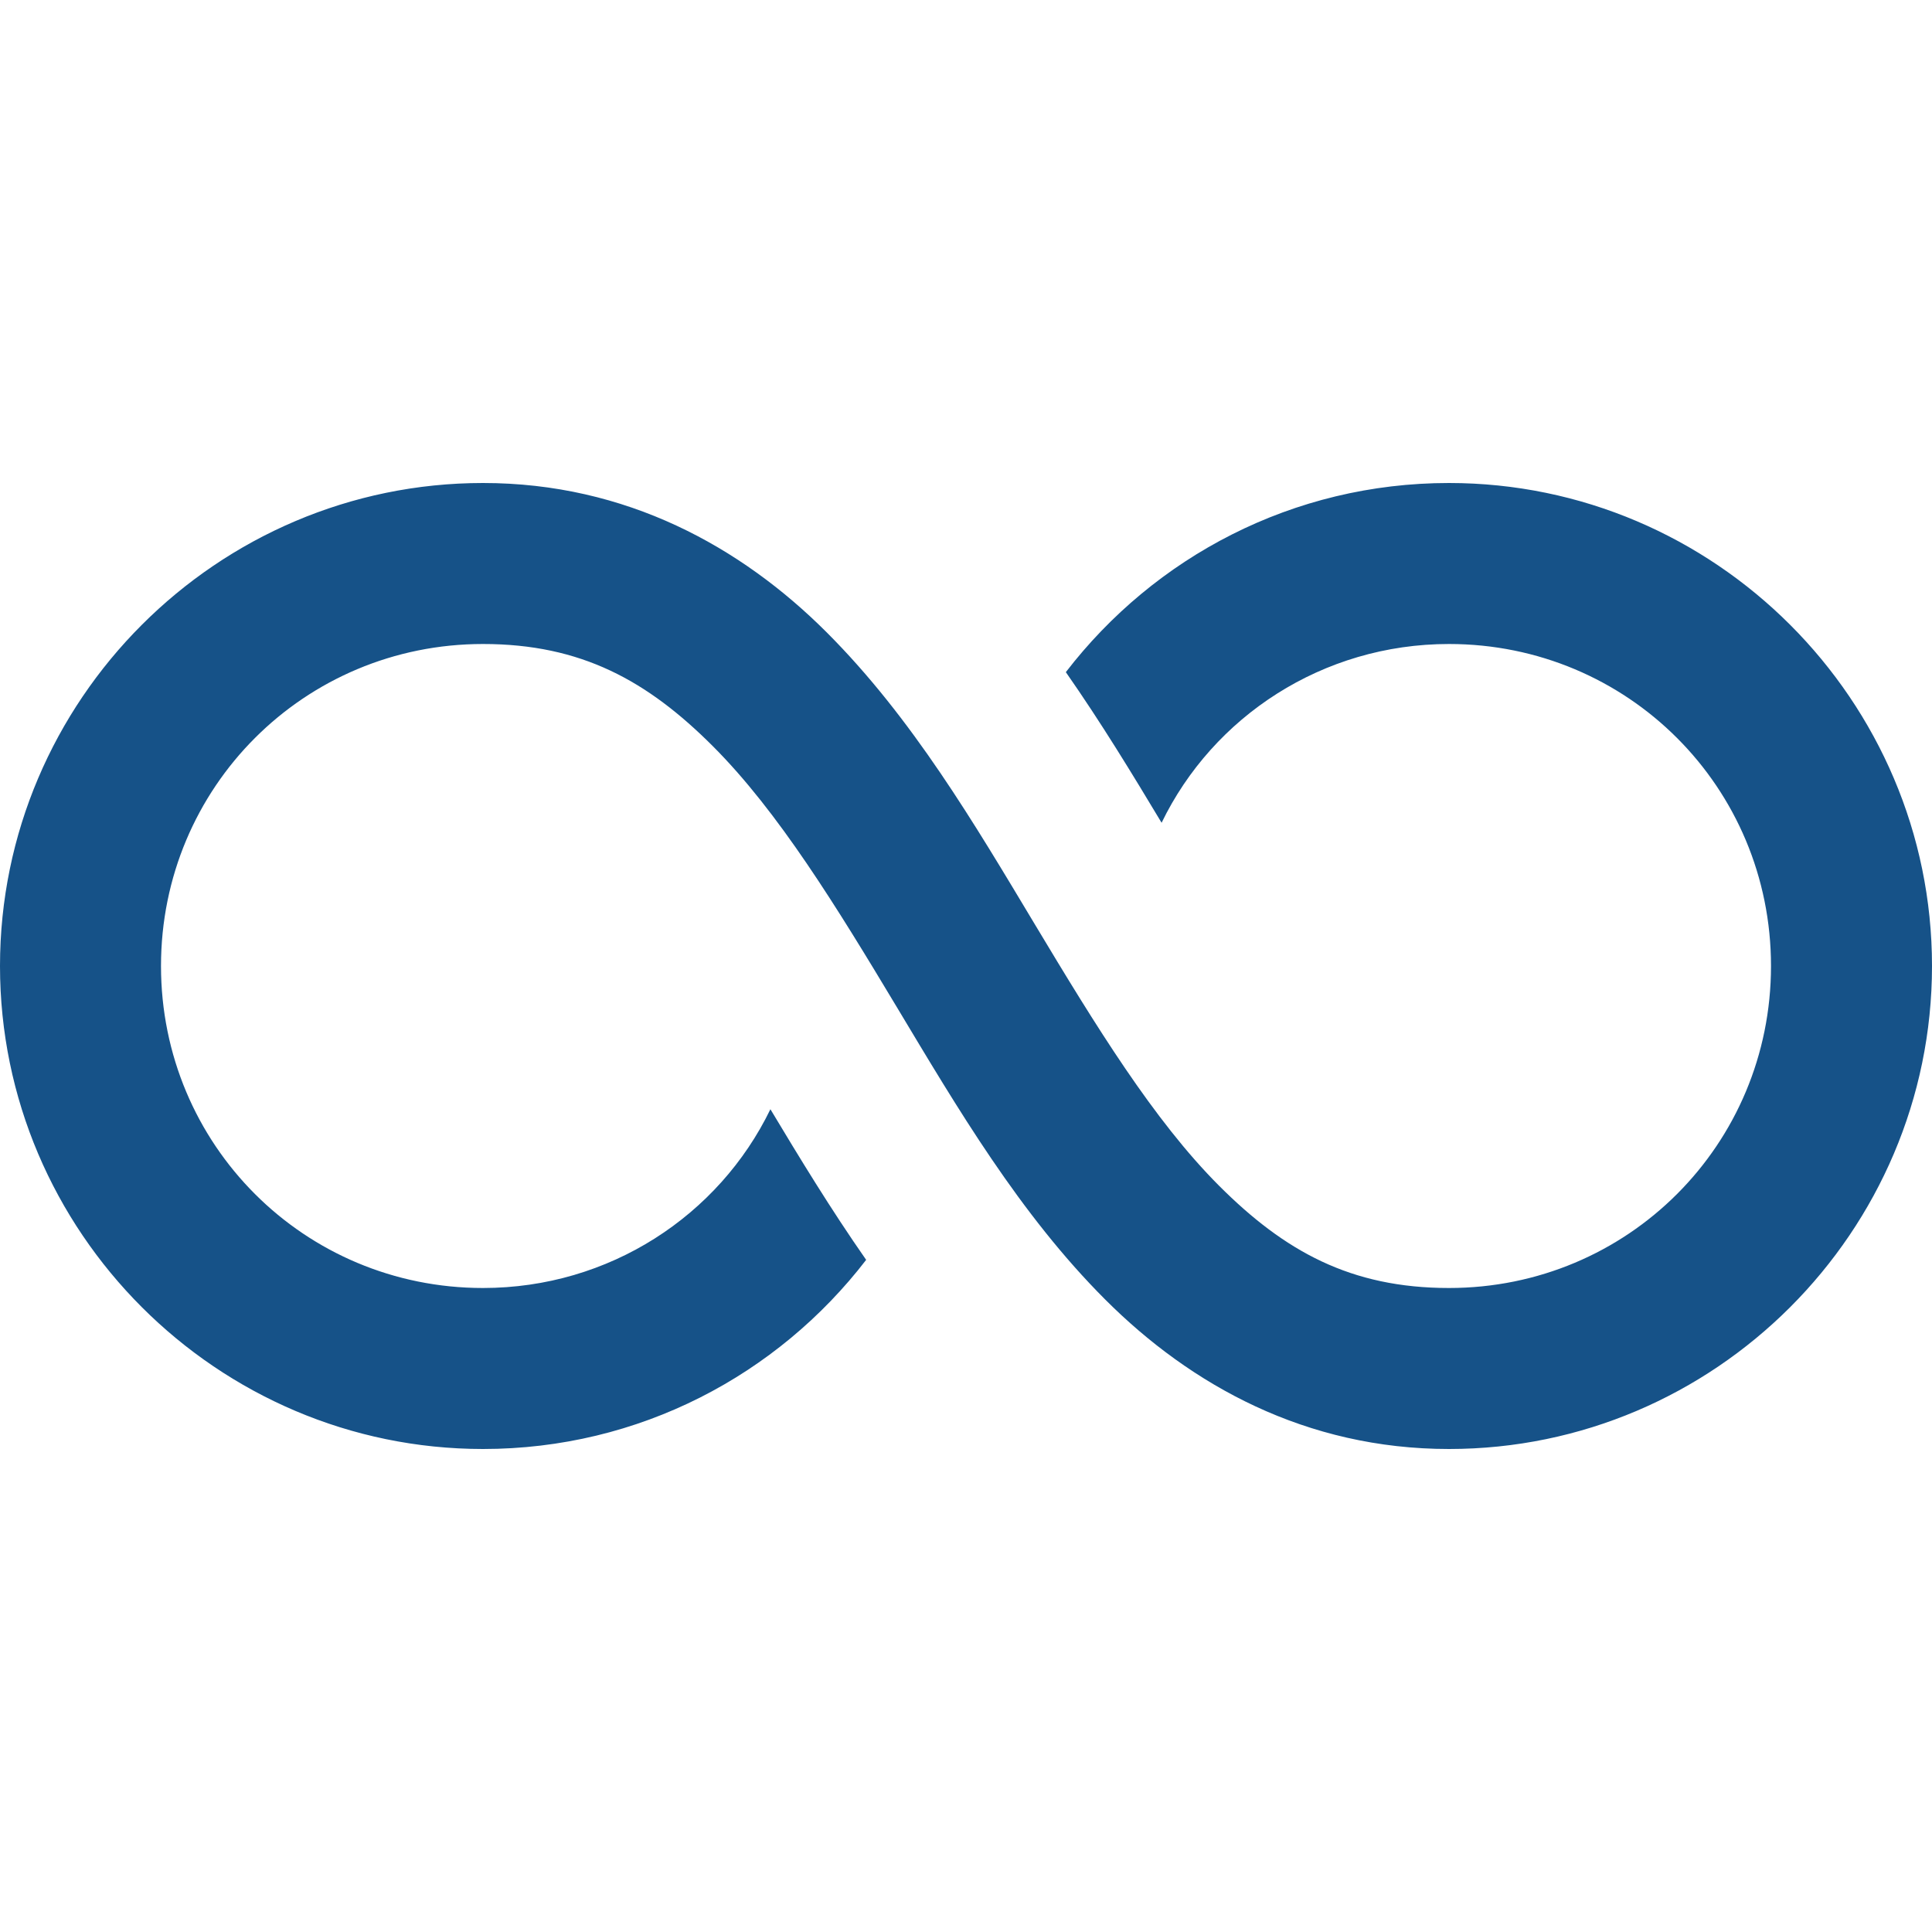
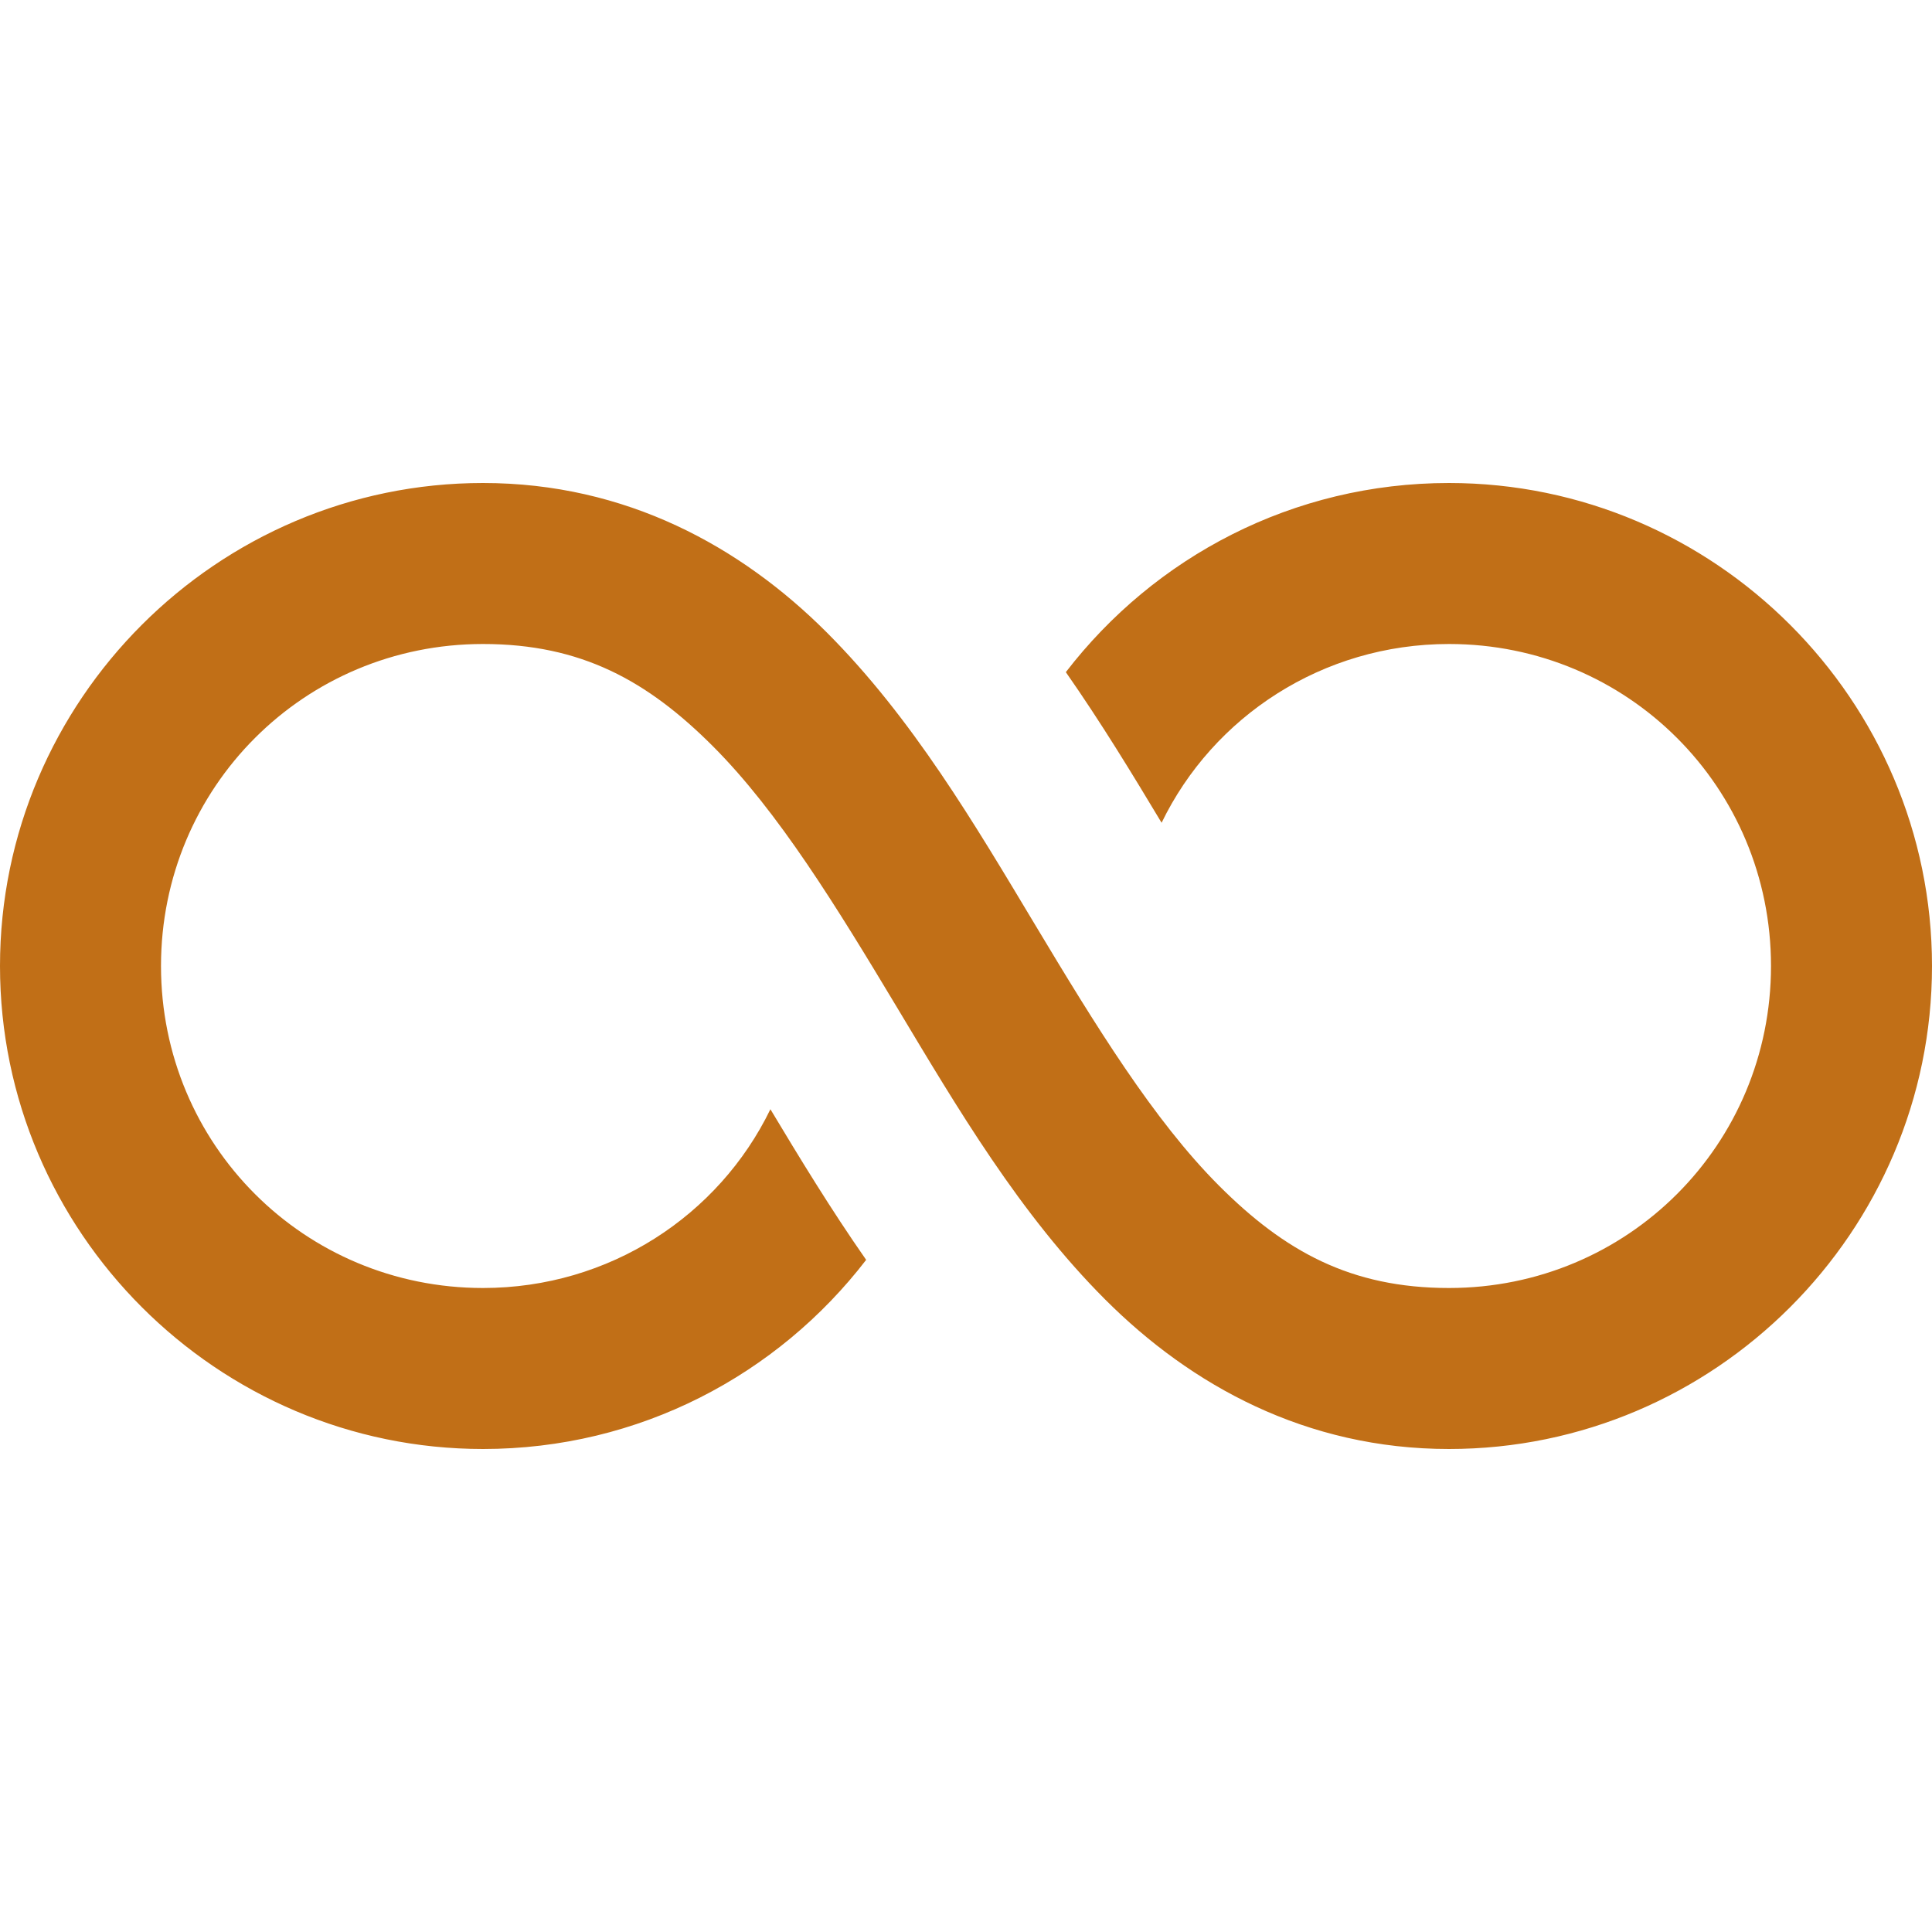
<svg xmlns="http://www.w3.org/2000/svg" width="180" height="180" viewBox="0 0 180 180" fill="none">
-   <path d="M45 45C20.238 45 0 65.238 0 90C0 114.762 20.238 135 45 135C59.55 135 72.448 128.103 80.698 117.378C77.398 112.653 74.477 107.845 71.777 103.345C66.977 113.245 56.775 120 45 120C28.347 120 15 106.653 15 90C15 73.347 28.347 60 45 60C54.167 60 60.328 63.433 66.416 69.522C72.504 75.61 77.944 84.478 83.569 93.853C89.194 103.228 95.004 113.11 102.979 121.084C110.953 129.058 121.667 135 135 135C159.762 135 180 114.762 180 90C180 65.238 159.762 45 135 45C120.45 45 107.552 51.897 99.302 62.622C102.602 67.347 105.523 72.155 108.223 76.655C113.023 66.755 123.225 60 135 60C151.653 60 165 73.347 165 90C165 106.653 151.653 120 135 120C125.833 120 119.672 116.567 113.584 110.479C107.496 104.39 102.056 95.522 96.431 86.147C90.806 76.772 84.996 66.89 77.022 58.916C69.047 50.942 58.333 45 45 45Z" fill="#165288" />
+   <path d="M45 45C20.238 45 0 65.238 0 90C0 114.762 20.238 135 45 135C59.55 135 72.448 128.103 80.698 117.378C77.398 112.653 74.477 107.845 71.777 103.345C66.977 113.245 56.775 120 45 120C28.347 120 15 106.653 15 90C15 73.347 28.347 60 45 60C54.167 60 60.328 63.433 66.416 69.522C72.504 75.61 77.944 84.478 83.569 93.853C89.194 103.228 95.004 113.11 102.979 121.084C110.953 129.058 121.667 135 135 135C159.762 135 180 114.762 180 90C180 65.238 159.762 45 135 45C120.45 45 107.552 51.897 99.302 62.622C102.602 67.347 105.523 72.155 108.223 76.655C113.023 66.755 123.225 60 135 60C151.653 60 165 73.347 165 90C165 106.653 151.653 120 135 120C125.833 120 119.672 116.567 113.584 110.479C107.496 104.39 102.056 95.522 96.431 86.147C90.806 76.772 84.996 66.89 77.022 58.916C69.047 50.942 58.333 45 45 45Z" fill="#c16f17" />
</svg>
